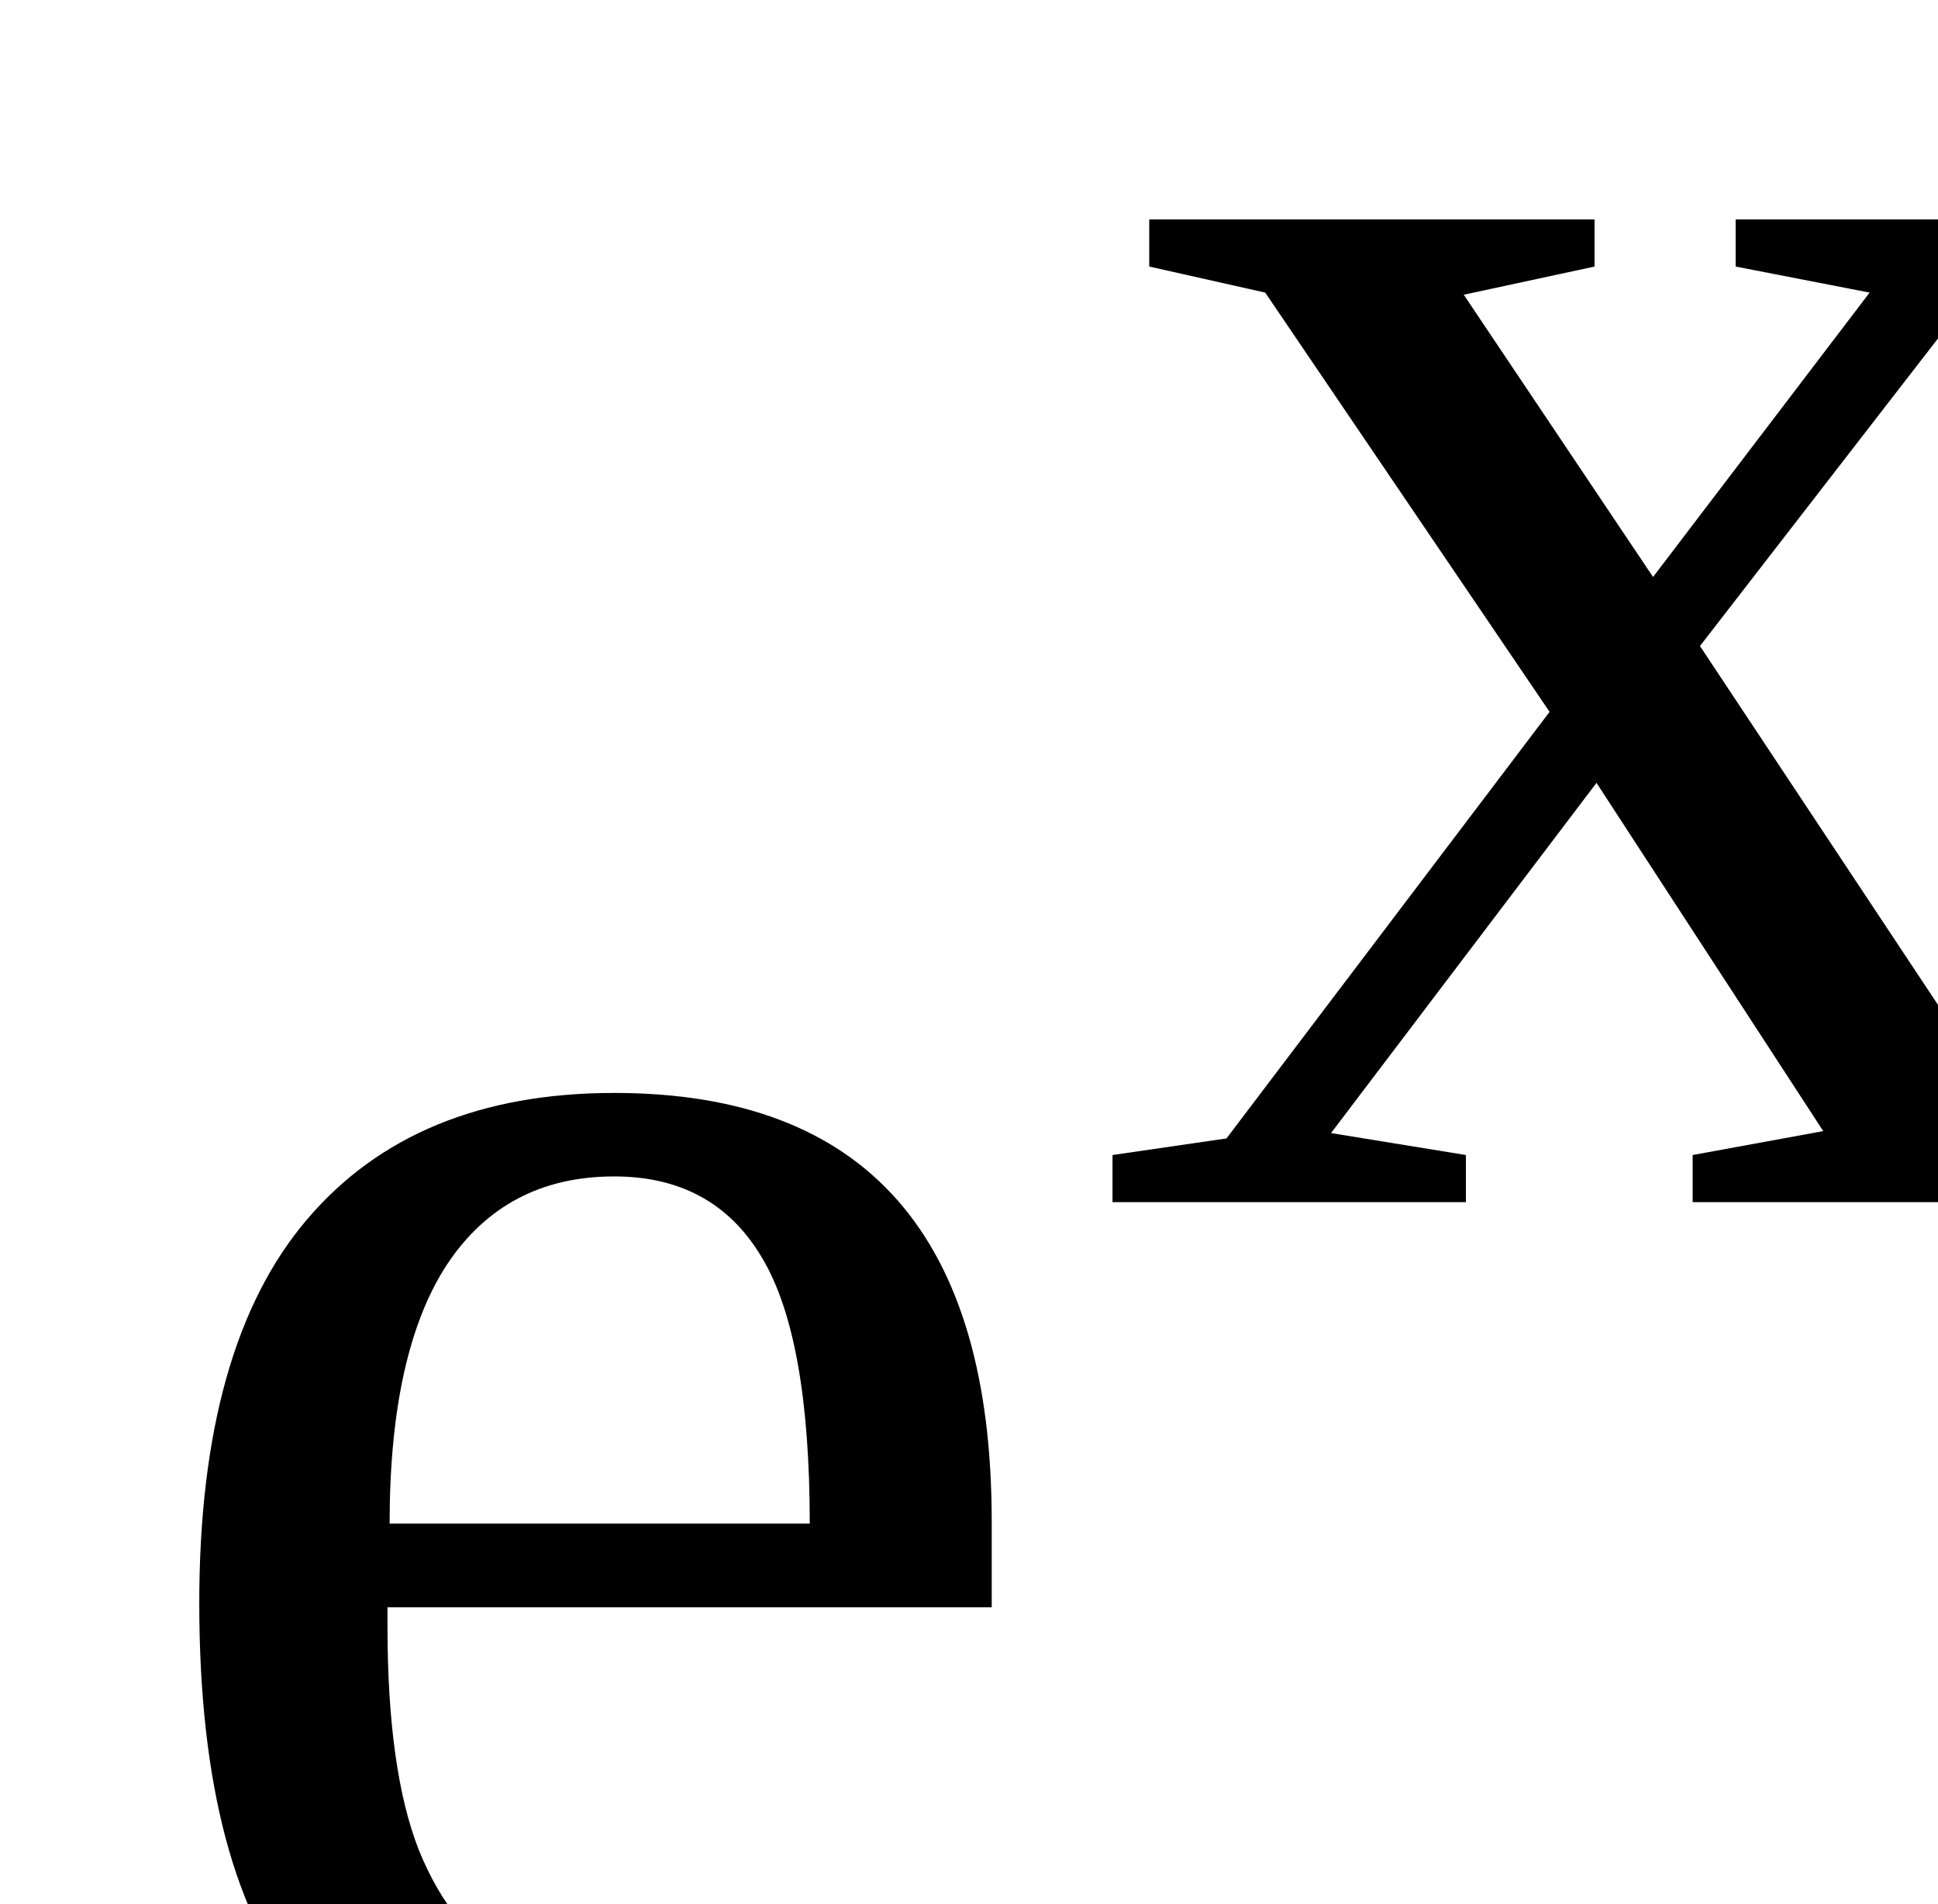
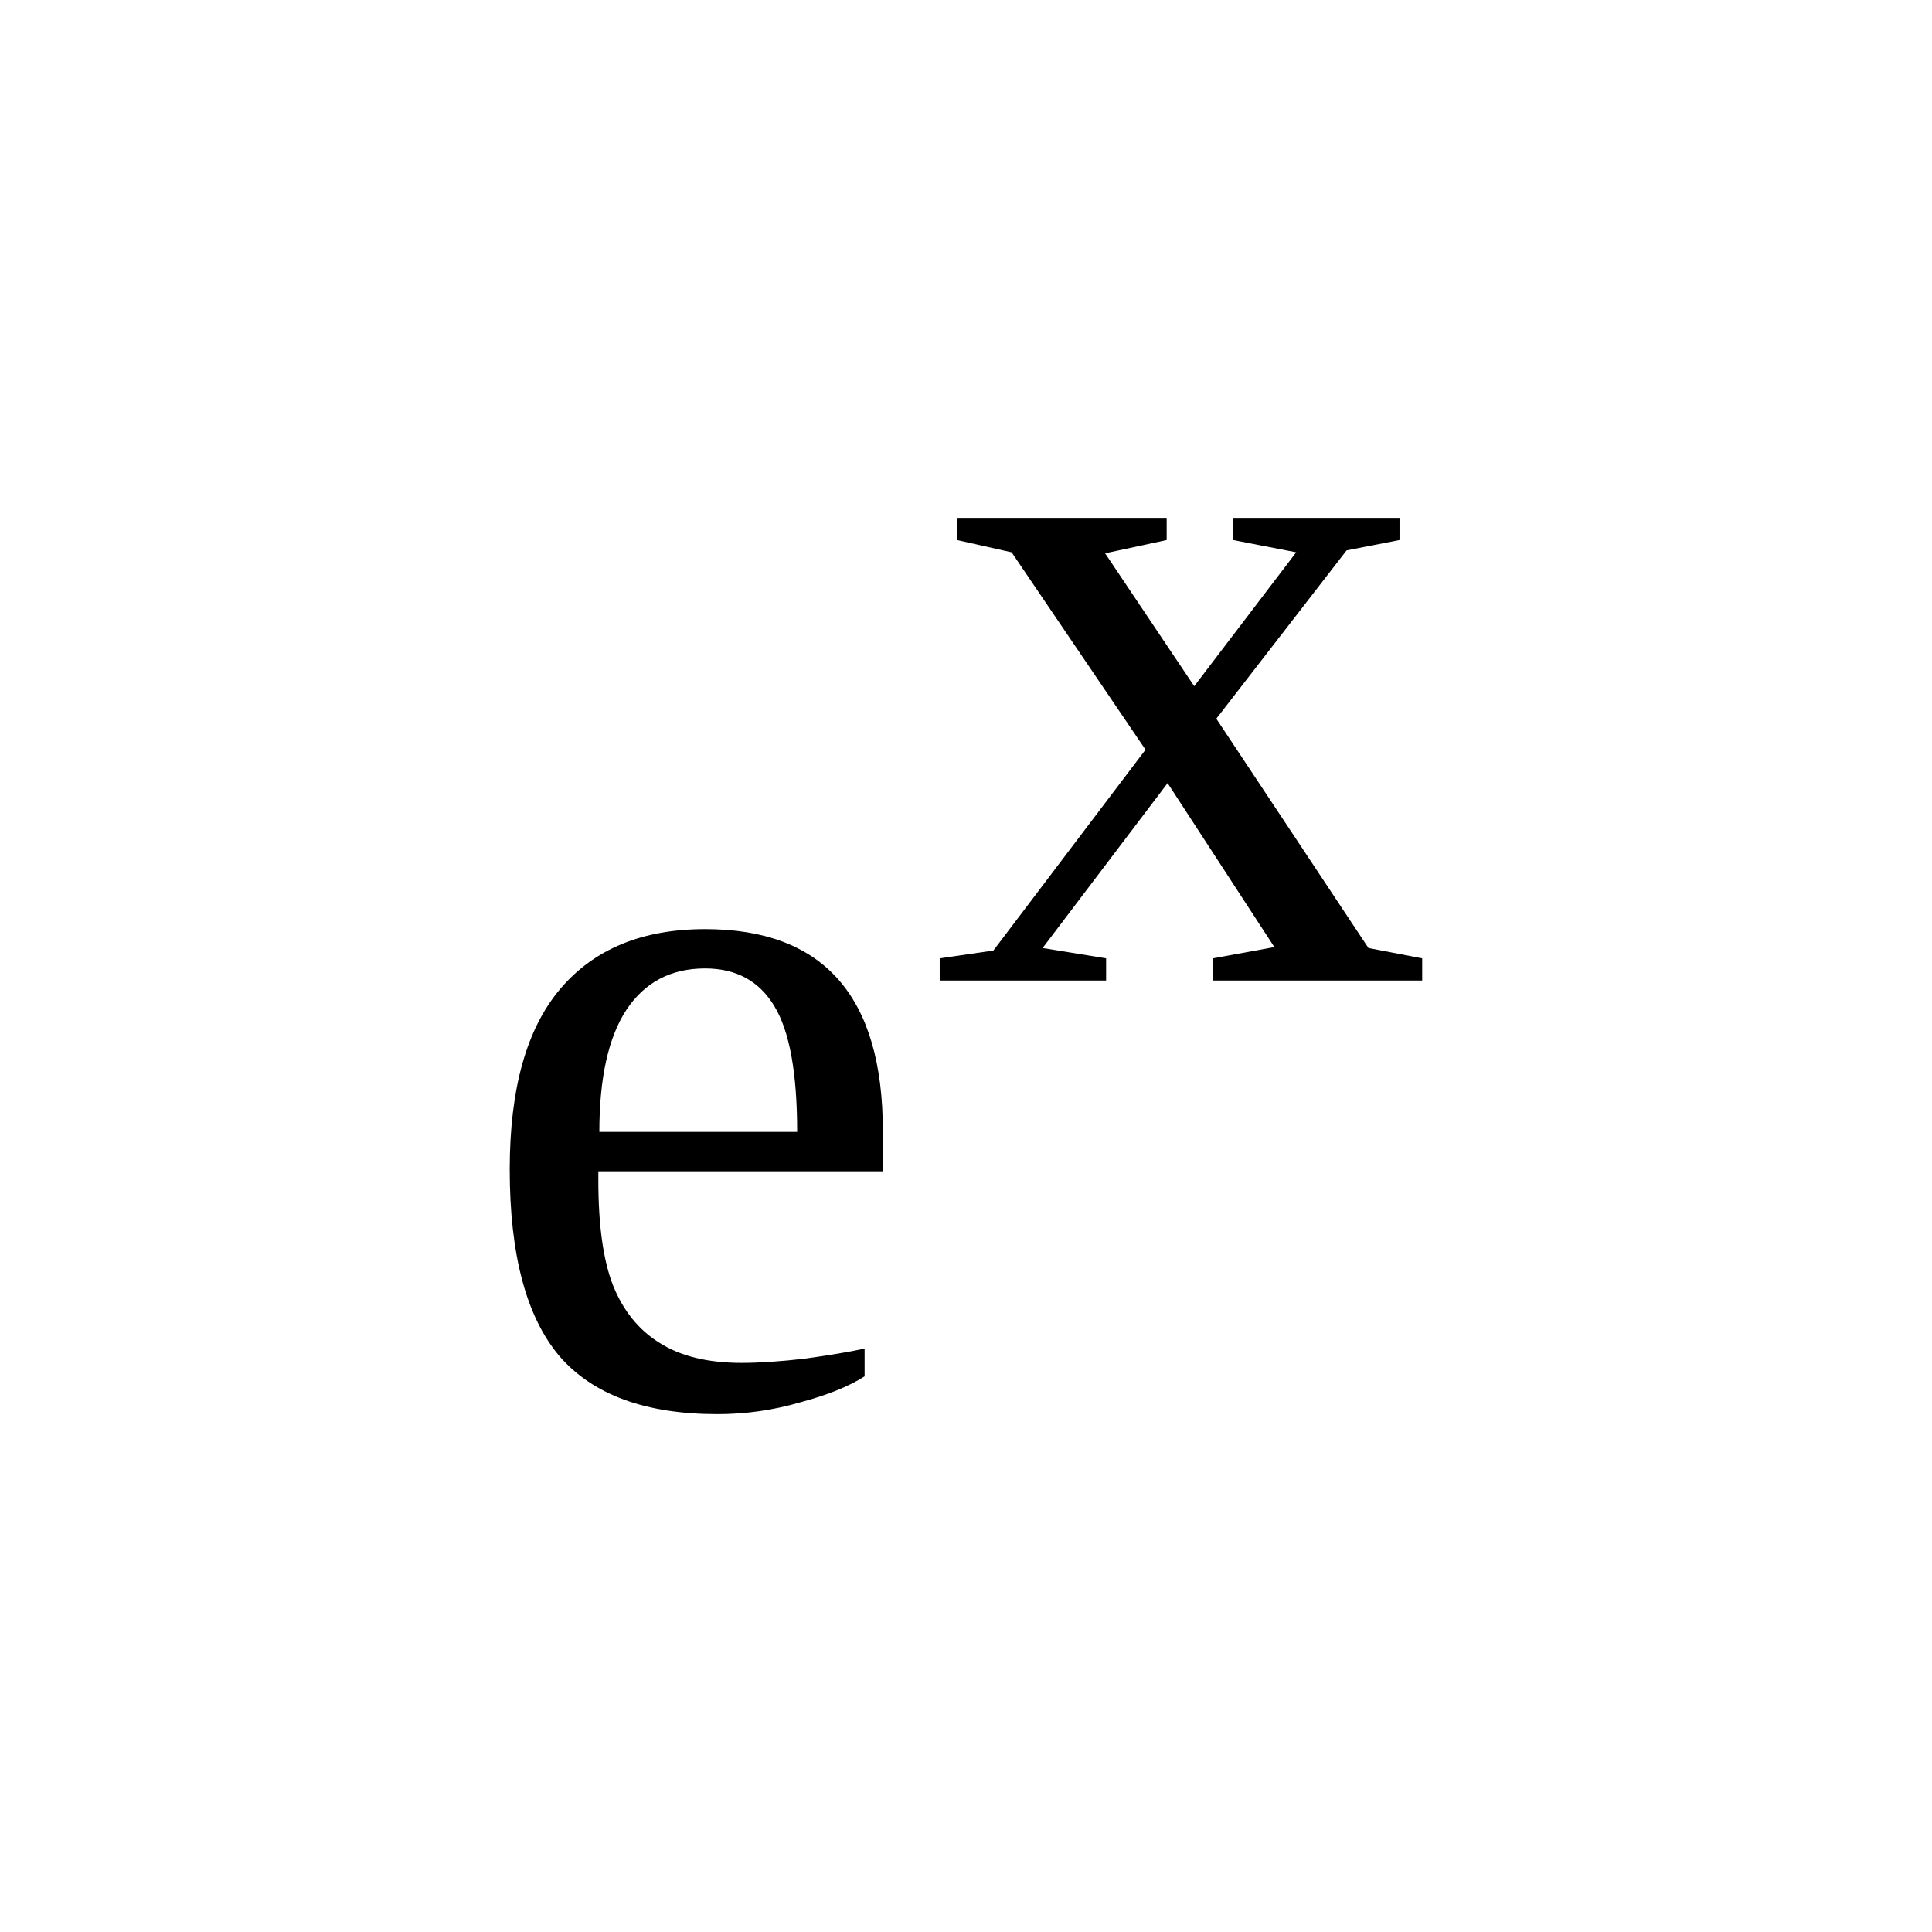
- <svg xmlns="http://www.w3.org/2000/svg" version="1.1">
-   <path d="M 2.172,9.009 V 9.114 Q 2.172,9.923 2.348,10.37 2.529,10.82 2.898,11.05 3.273,11.29 3.877,11.29 4.193,11.29 4.627,11.24 5.061,11.18 5.342,11.12 V 11.45 Q 5.061,11.63 4.574,11.76 4.094,11.9 3.59,11.9 2.307,11.9 1.709,11.21 1.117,10.51 1.117,8.985 1.117,7.544 1.721,6.835 2.324,6.126 3.443,6.126 5.559,6.126 5.559,8.528 V 9.009 Z M 3.443,6.594 Q 2.834,6.594 2.506,7.087 2.184,7.579 2.184,8.54 H 4.539 Q 4.539,7.491 4.269,7.046 4,6.594 3.443,6.594 Z" />
-   <path d="M 11.98,6.474 V 6.738 H 9.488 V 6.474 L 10.22,6.34 8.949,4.388 7.461,6.351 8.217,6.474 V 6.738 H 6.236 V 6.474 L 6.875,6.381 8.686,3.99 7.092,1.64 6.442,1.494 V 1.23 H 8.938 V 1.494 L 8.205,1.652 9.266,3.234 10.48,1.64 9.729,1.494 V 1.23 H 11.71 V 1.494 L 11.08,1.617 9.529,3.621 11.34,6.351 Z" />
+ <svg xmlns="http://www.w3.org/2000/svg" version="1.1" id="svg6" width="23" height="23">
+   <defs id="defs10" />
+   <path d="m 7.123,13.944 v 0.105 q 0,0.809 0.176,1.256 0.181,0.45 0.55,0.68 0.375,0.24 0.979,0.24 0.316,0 0.75,-0.05 0.434,-0.06 0.715,-0.12 v 0.33 q -0.281,0.18 -0.768,0.31 -0.48,0.14 -0.984,0.14 -1.283,0 -1.881,-0.69 -0.592,-0.7 -0.592,-2.225 0,-1.441 0.604,-2.15 0.603,-0.709 1.722,-0.709 2.116,0 2.116,2.402 v 0.481 z m 1.271,-2.415 q -0.609,0 -0.937,0.493 -0.322,0.492 -0.322,1.453 h 2.355 q 0,-1.049 -0.27,-1.494 -0.269,-0.452 -0.826,-0.452 z" id="path2" />
+   <path d="m 16.931,11.409 v 0.264 h -2.492 v -0.264 l 0.732,-0.134 -1.271,-1.952 -1.488,1.963 0.756,0.123 v 0.264 h -1.981 v -0.264 l 0.639,-0.093 1.811,-2.391 -1.594,-2.35 -0.65,-0.146 V 6.165 h 2.496 v 0.264 l -0.733,0.158 1.061,1.582 1.214,-1.594 -0.751,-0.146 V 6.165 h 1.981 v 0.264 l -0.63,0.123 -1.551,2.004 1.811,2.73 z" id="path4" />
</svg>
